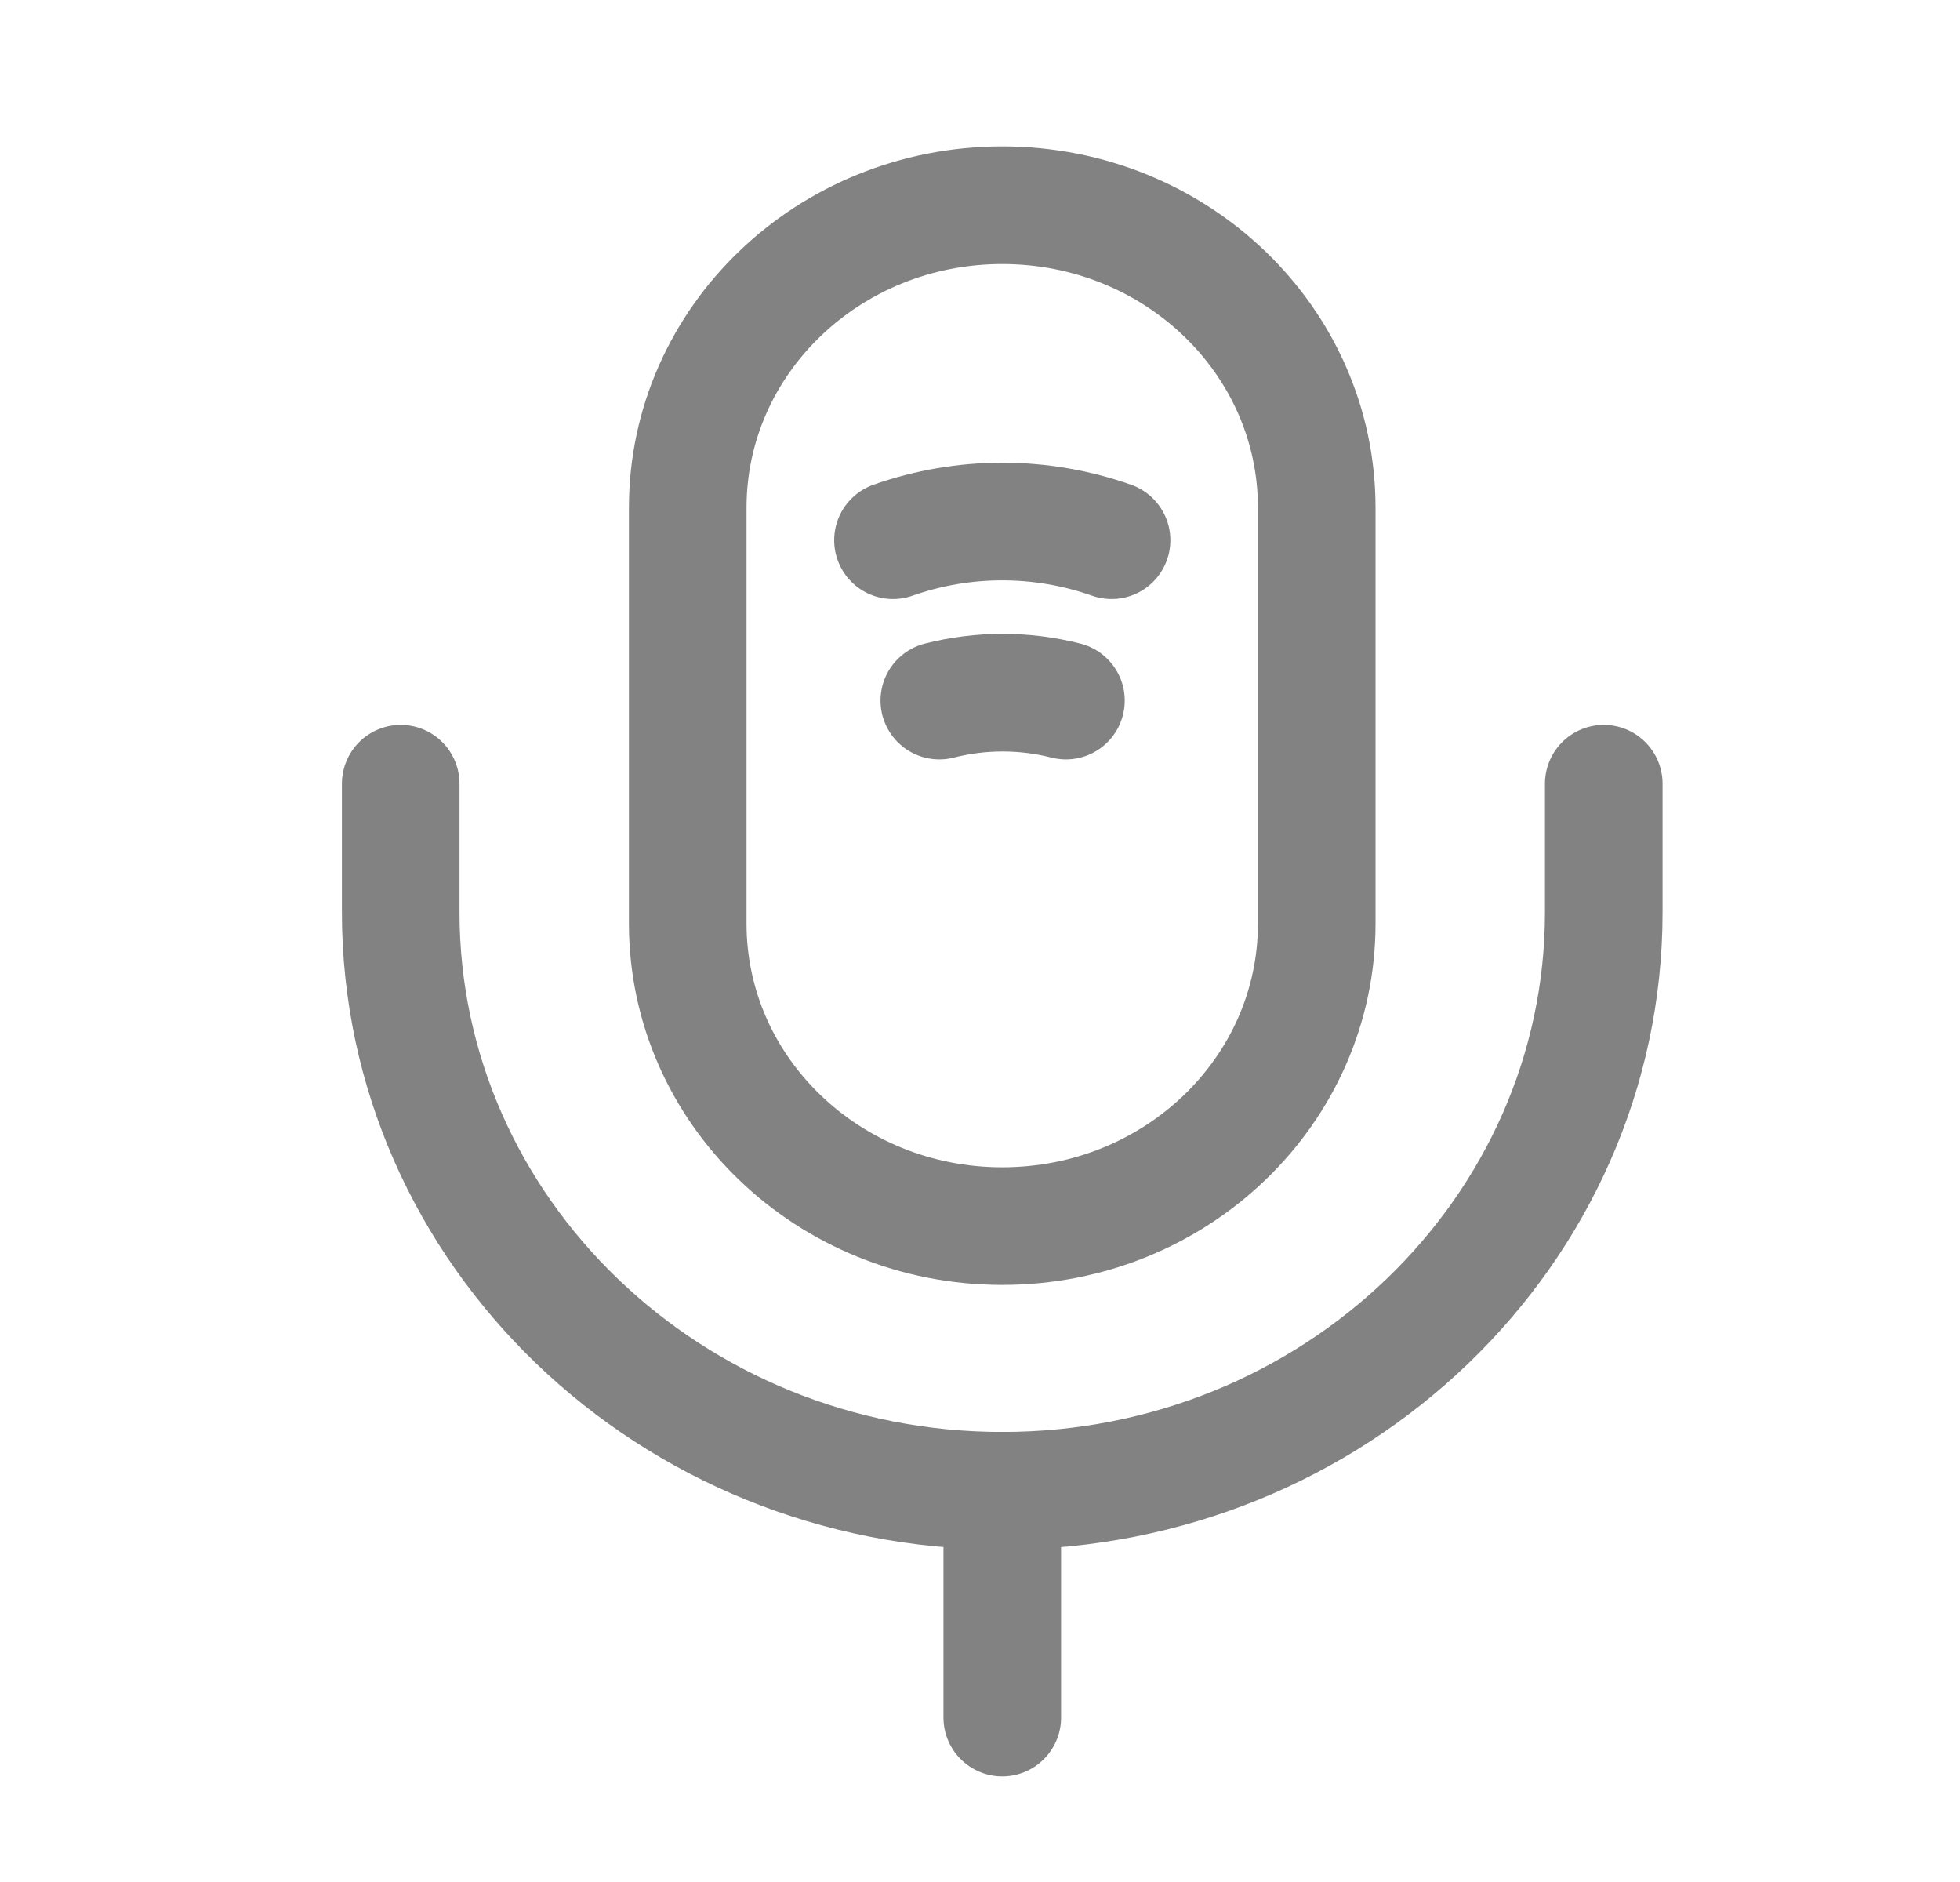
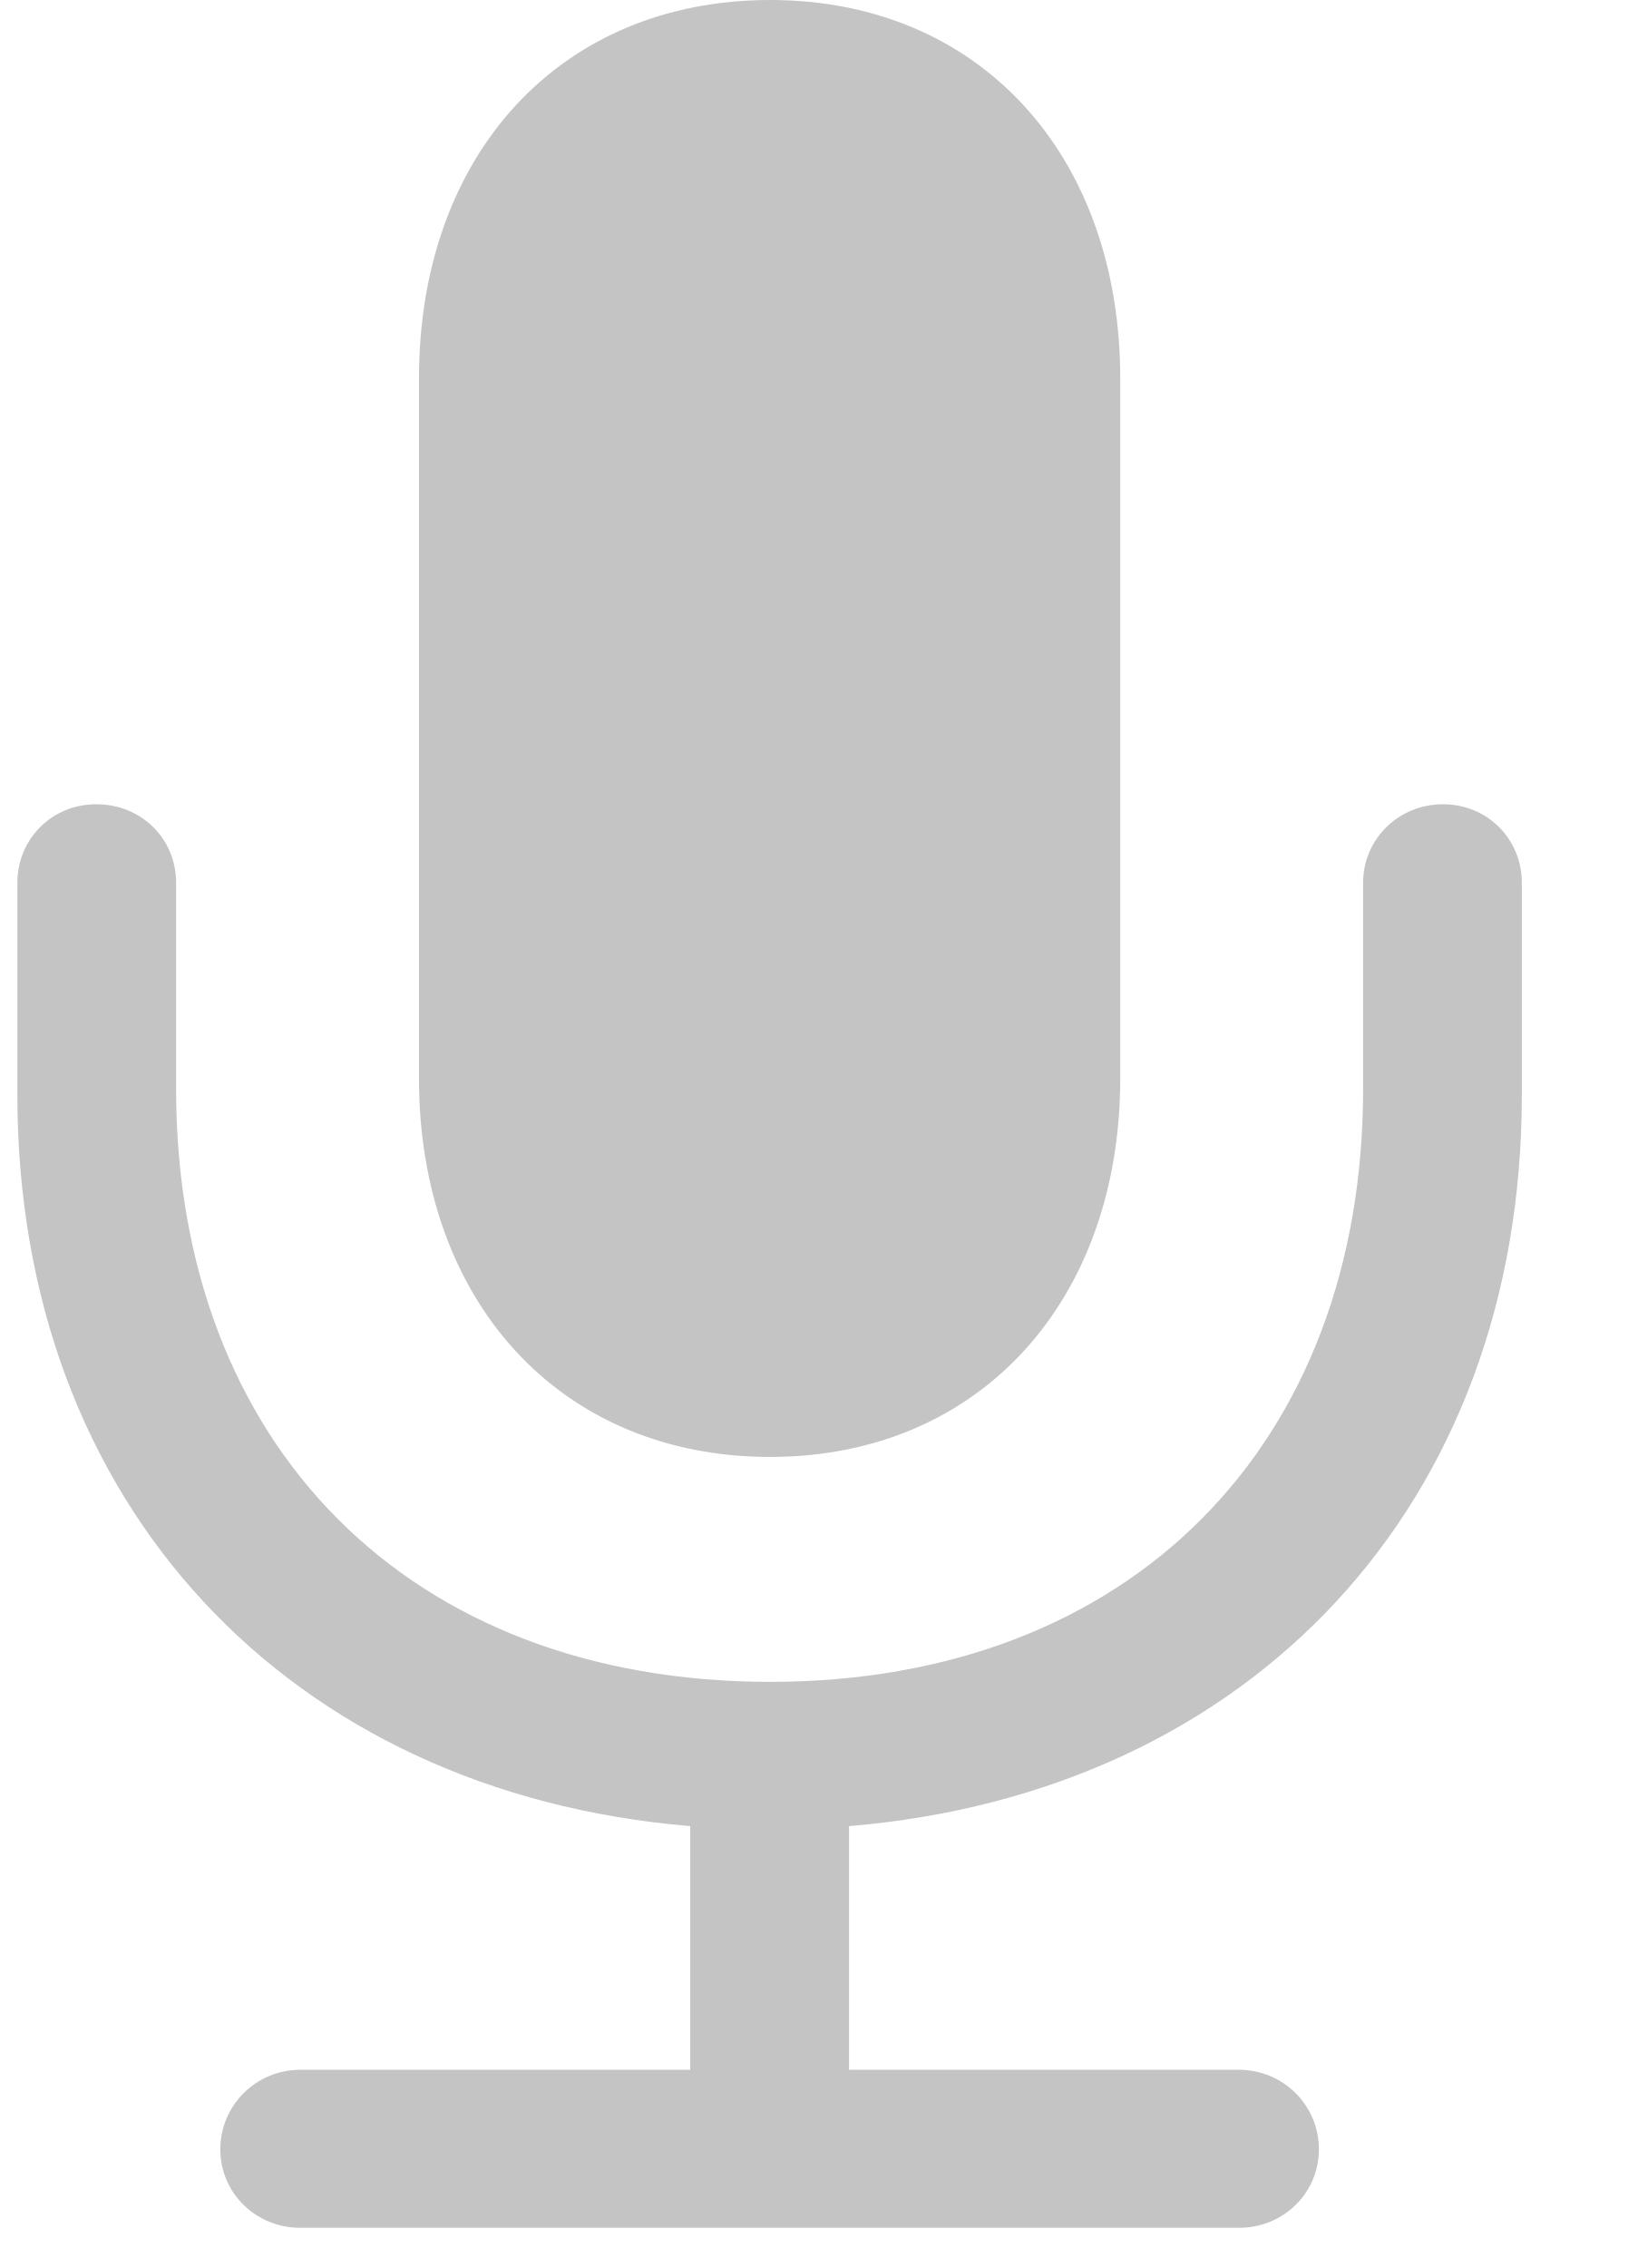
- <svg xmlns="http://www.w3.org/2000/svg" width="25" height="24" viewBox="0 0 25 24" fill="none">
-   <path d="M12.784 15.636C15 15.636 16.795 13.909 16.795 11.778V6.475C16.795 4.343 15 2.617 12.784 2.617C10.567 2.617 8.772 4.343 8.772 6.475V11.778C8.772 13.909 10.567 15.636 12.784 15.636Z" stroke="#828282" stroke-width="1.5" stroke-linecap="round" stroke-linejoin="round" />
-   <path d="M5.111 9.994V11.634C5.111 15.703 8.551 19.011 12.784 19.011C17.016 19.011 20.456 15.703 20.456 11.634V9.994" stroke="#828282" stroke-width="1.5" stroke-linecap="round" stroke-linejoin="round" />
-   <path d="M11.39 6.889C12.292 6.571 13.275 6.571 14.178 6.889" stroke="#828282" stroke-width="1.5" stroke-linecap="round" stroke-linejoin="round" />
-   <path d="M11.981 8.934C12.513 8.799 13.065 8.799 13.596 8.934" stroke="#828282" stroke-width="1.5" stroke-linecap="round" stroke-linejoin="round" />
-   <path d="M12.784 19.01V21.903" stroke="#828282" stroke-width="1.5" stroke-linecap="round" stroke-linejoin="round" />
+ <svg xmlns="http://www.w3.org/2000/svg" width="13" height="18" viewBox="0 0 13 18" fill="none">
+   <path d="M6.114 11.563C7.775 11.563 8.893 10.326 8.893 8.558V3.005C8.893 1.229 7.775 0 6.114 0C4.445 0 3.326 1.229 3.326 3.005V8.558C3.326 10.326 4.445 11.563 6.114 11.563ZM0.138 8.691C0.138 11.945 2.3 14.227 5.479 14.493V16.427H2.383C2.033 16.427 1.749 16.709 1.749 17.058C1.749 17.407 2.033 17.681 2.383 17.681H9.836C10.187 17.681 10.47 17.407 10.47 17.058C10.47 16.709 10.187 16.427 9.836 16.427H6.74V14.493C9.928 14.227 12.081 11.945 12.081 8.691V7.006C12.081 6.657 11.806 6.383 11.455 6.383C11.105 6.383 10.821 6.657 10.821 7.006V8.641C10.821 11.472 8.968 13.348 6.114 13.348C3.251 13.348 1.398 11.472 1.398 8.641V7.006C1.398 6.657 1.123 6.383 0.764 6.383C0.413 6.383 0.138 6.657 0.138 7.006V8.691Z" fill="#C4C4C4" />
</svg>
